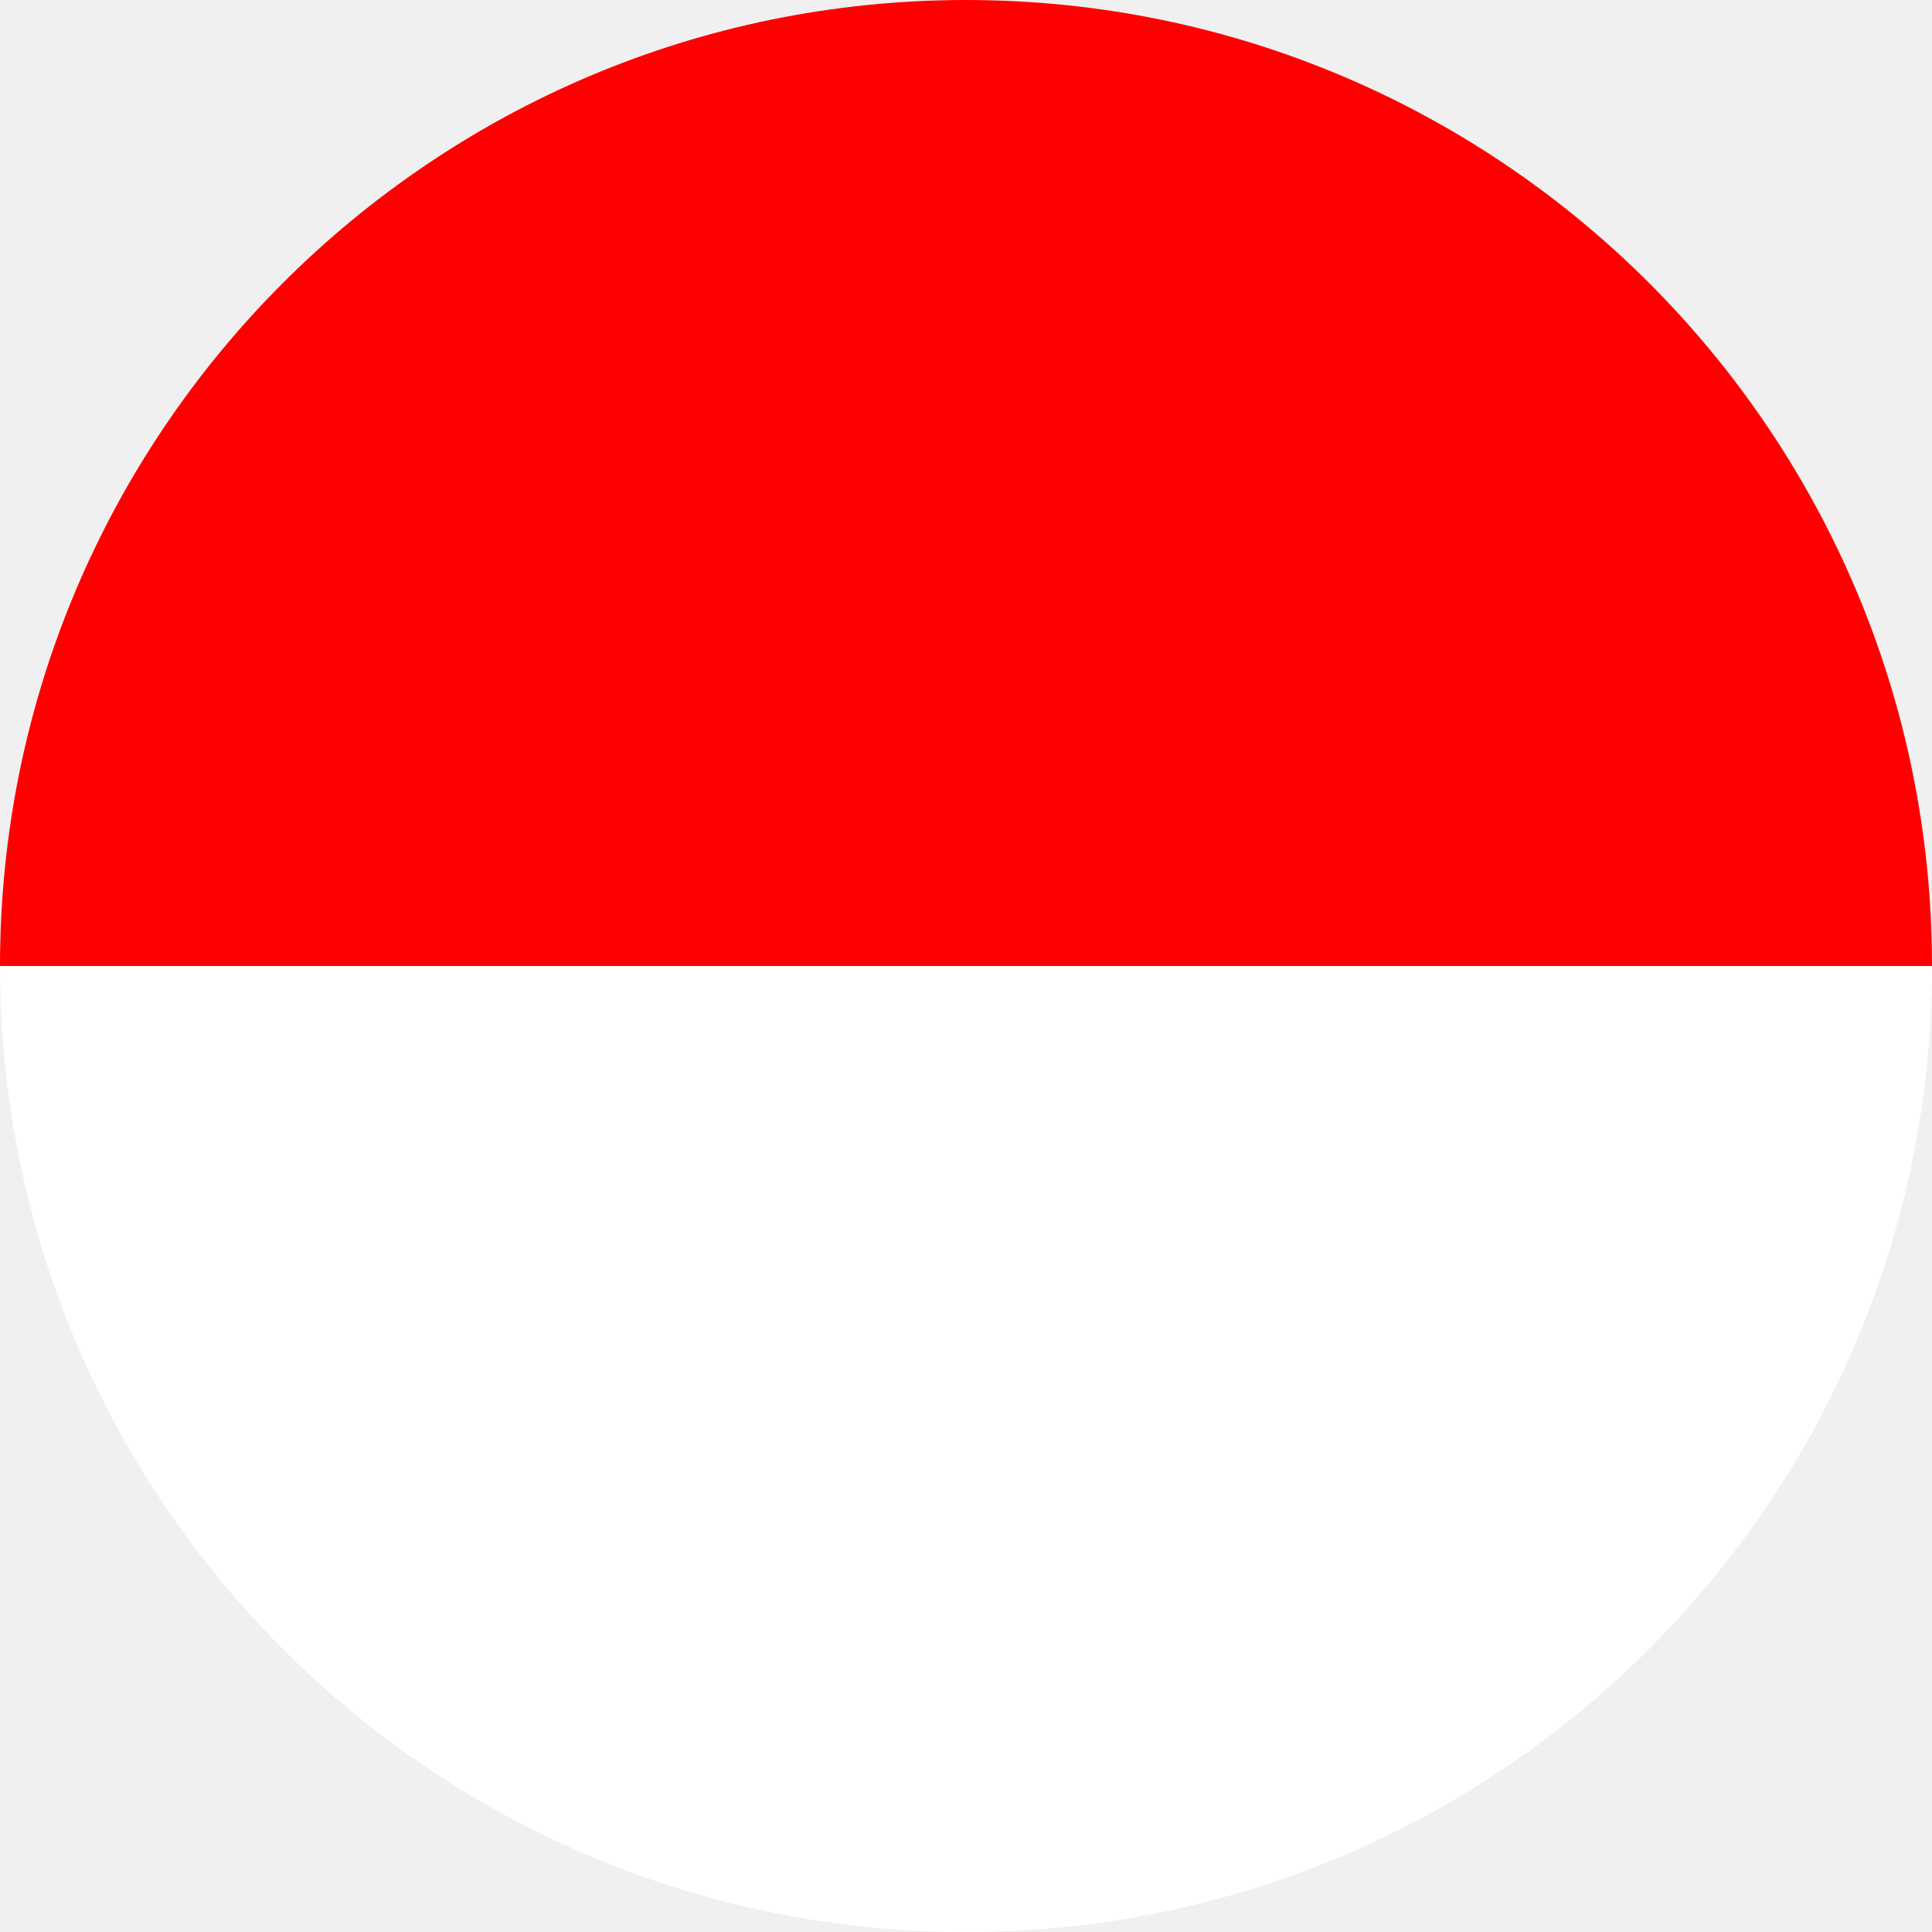
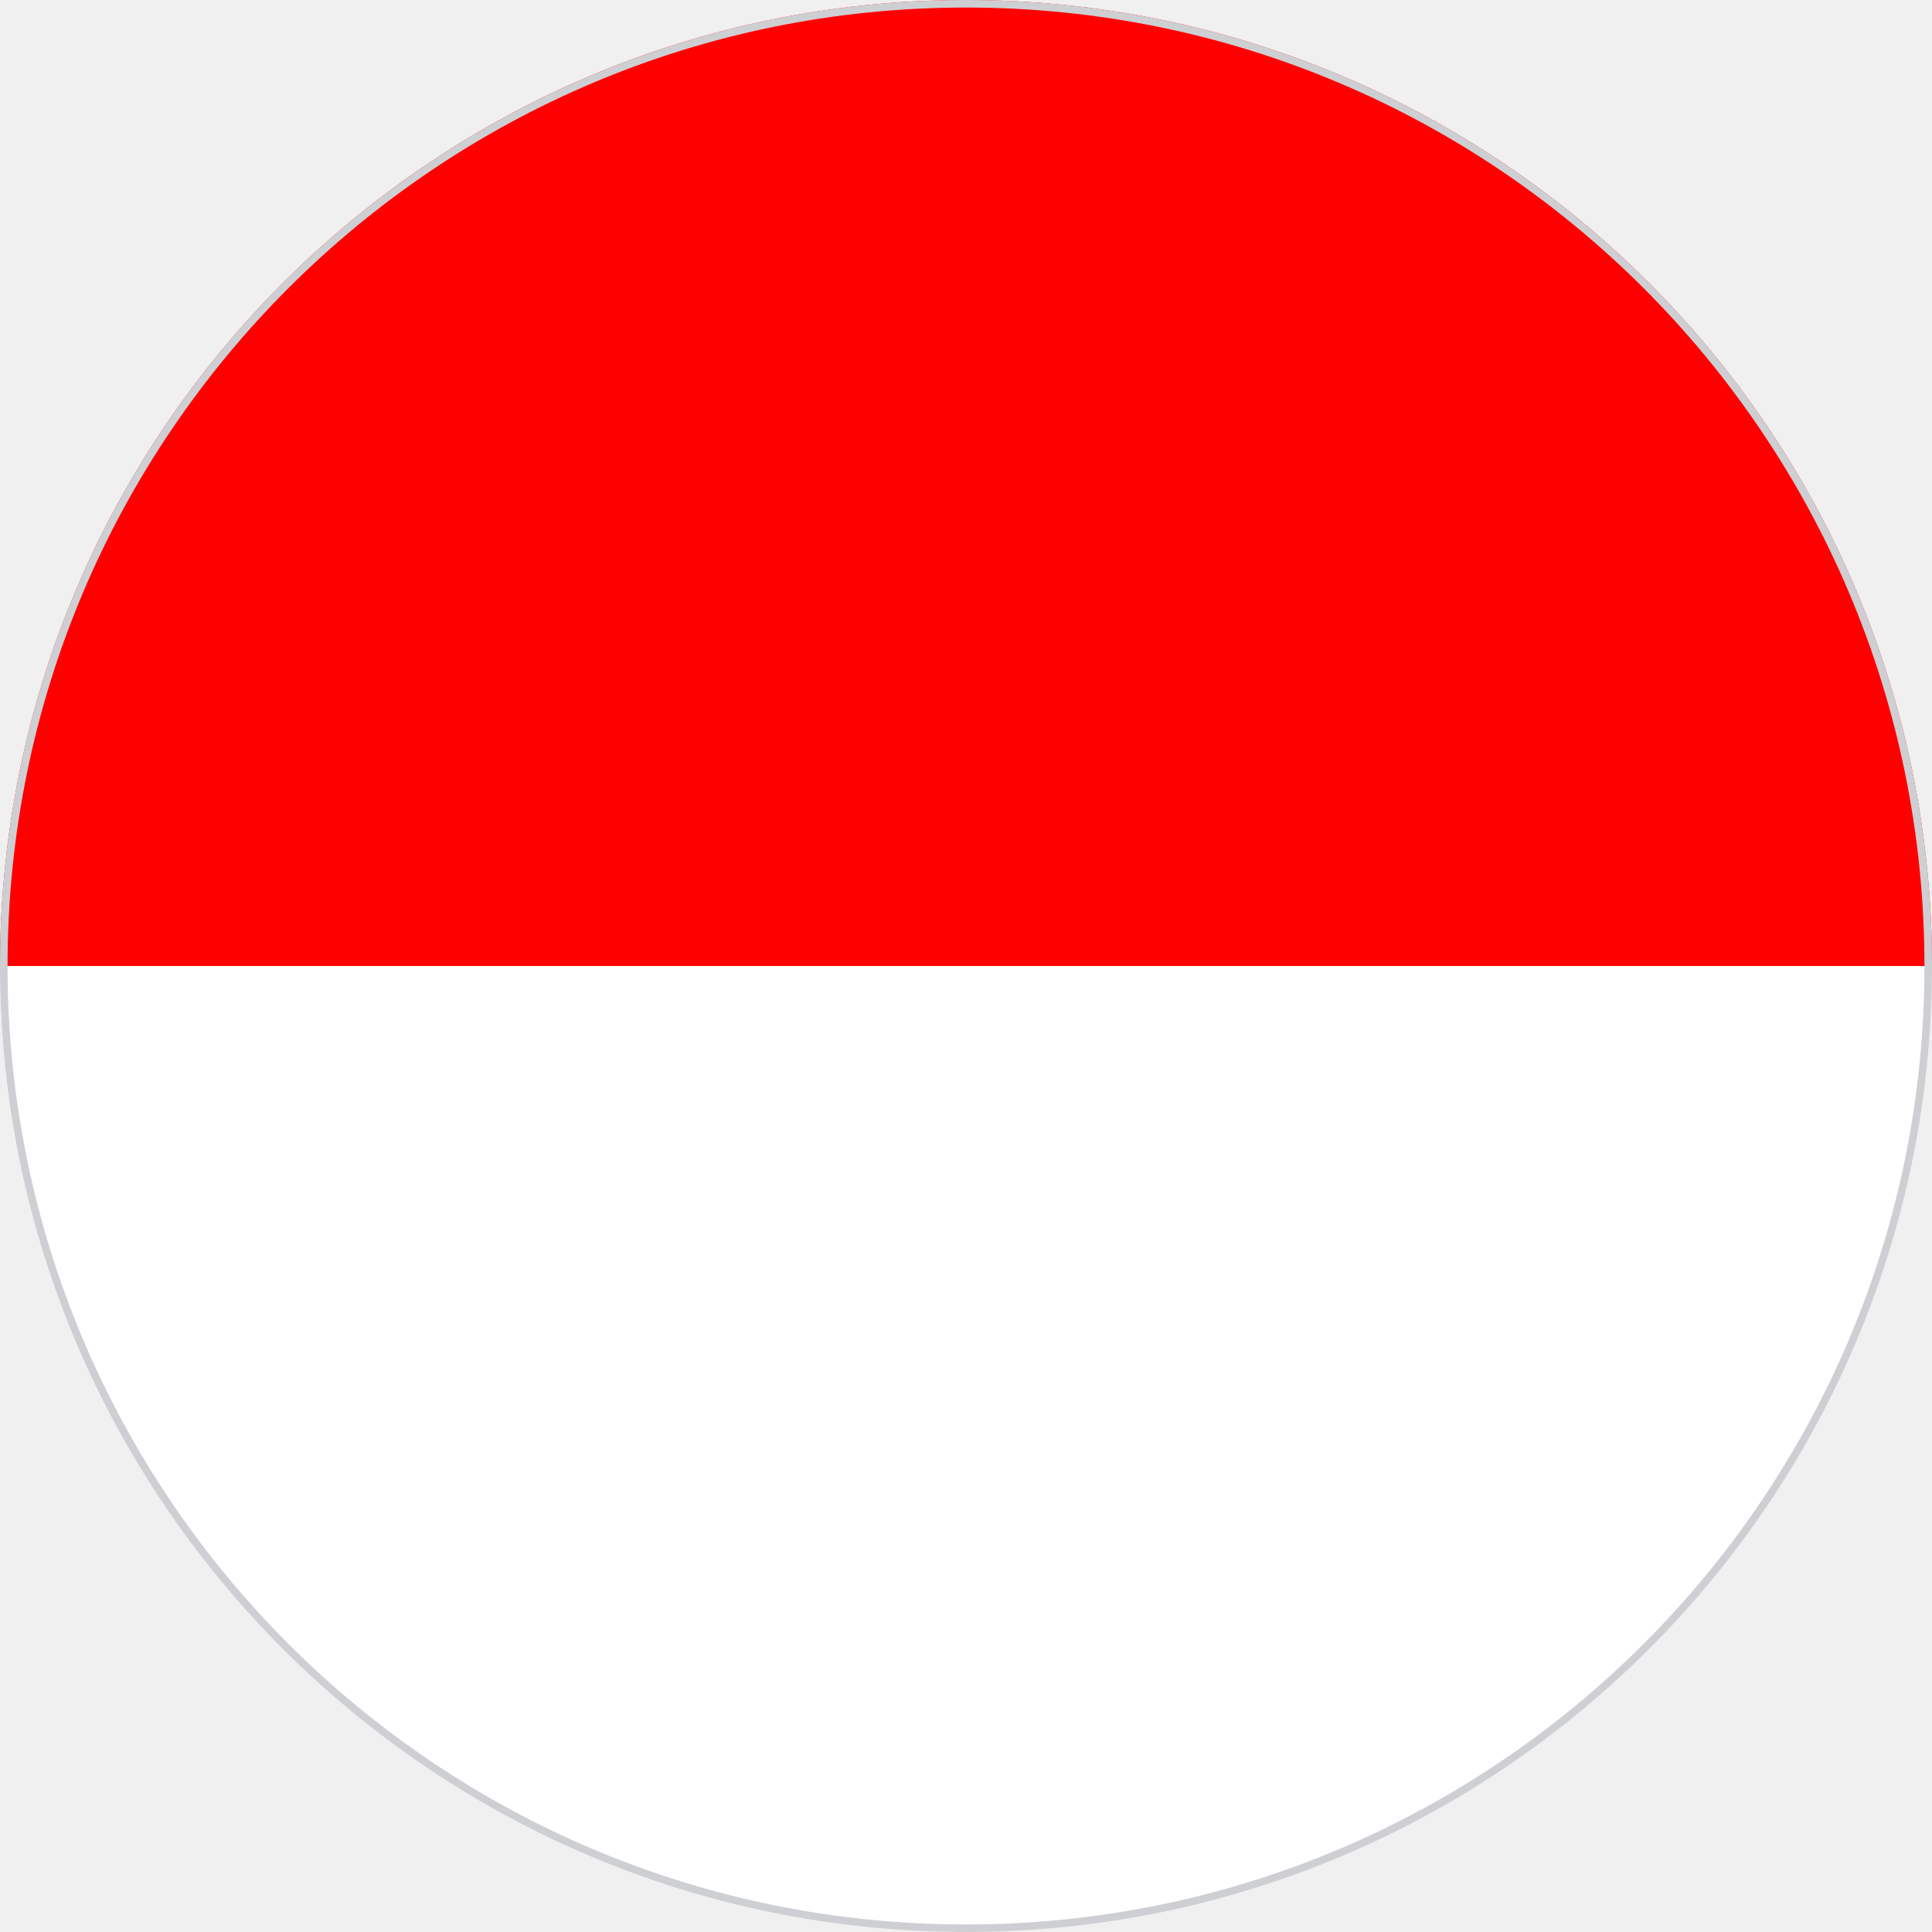
<svg xmlns="http://www.w3.org/2000/svg" width="512" height="512" viewBox="0 0 512 512">
  <defs>
    <clipPath id="c">
      <circle cx="256" cy="256" r="256" />
    </clipPath>
  </defs>
  <g clip-path="url(#c)">
    <path fill="#FFFFFF" d="M0 0h512v512H0z" />
    <path fill="#FF0000" d="M0 0h512v256H0z" />
+     <circle cx="256" cy="256" r="256" fill="none" stroke="#cdcfd3" stroke-width="4" />
  </g>
</svg>
